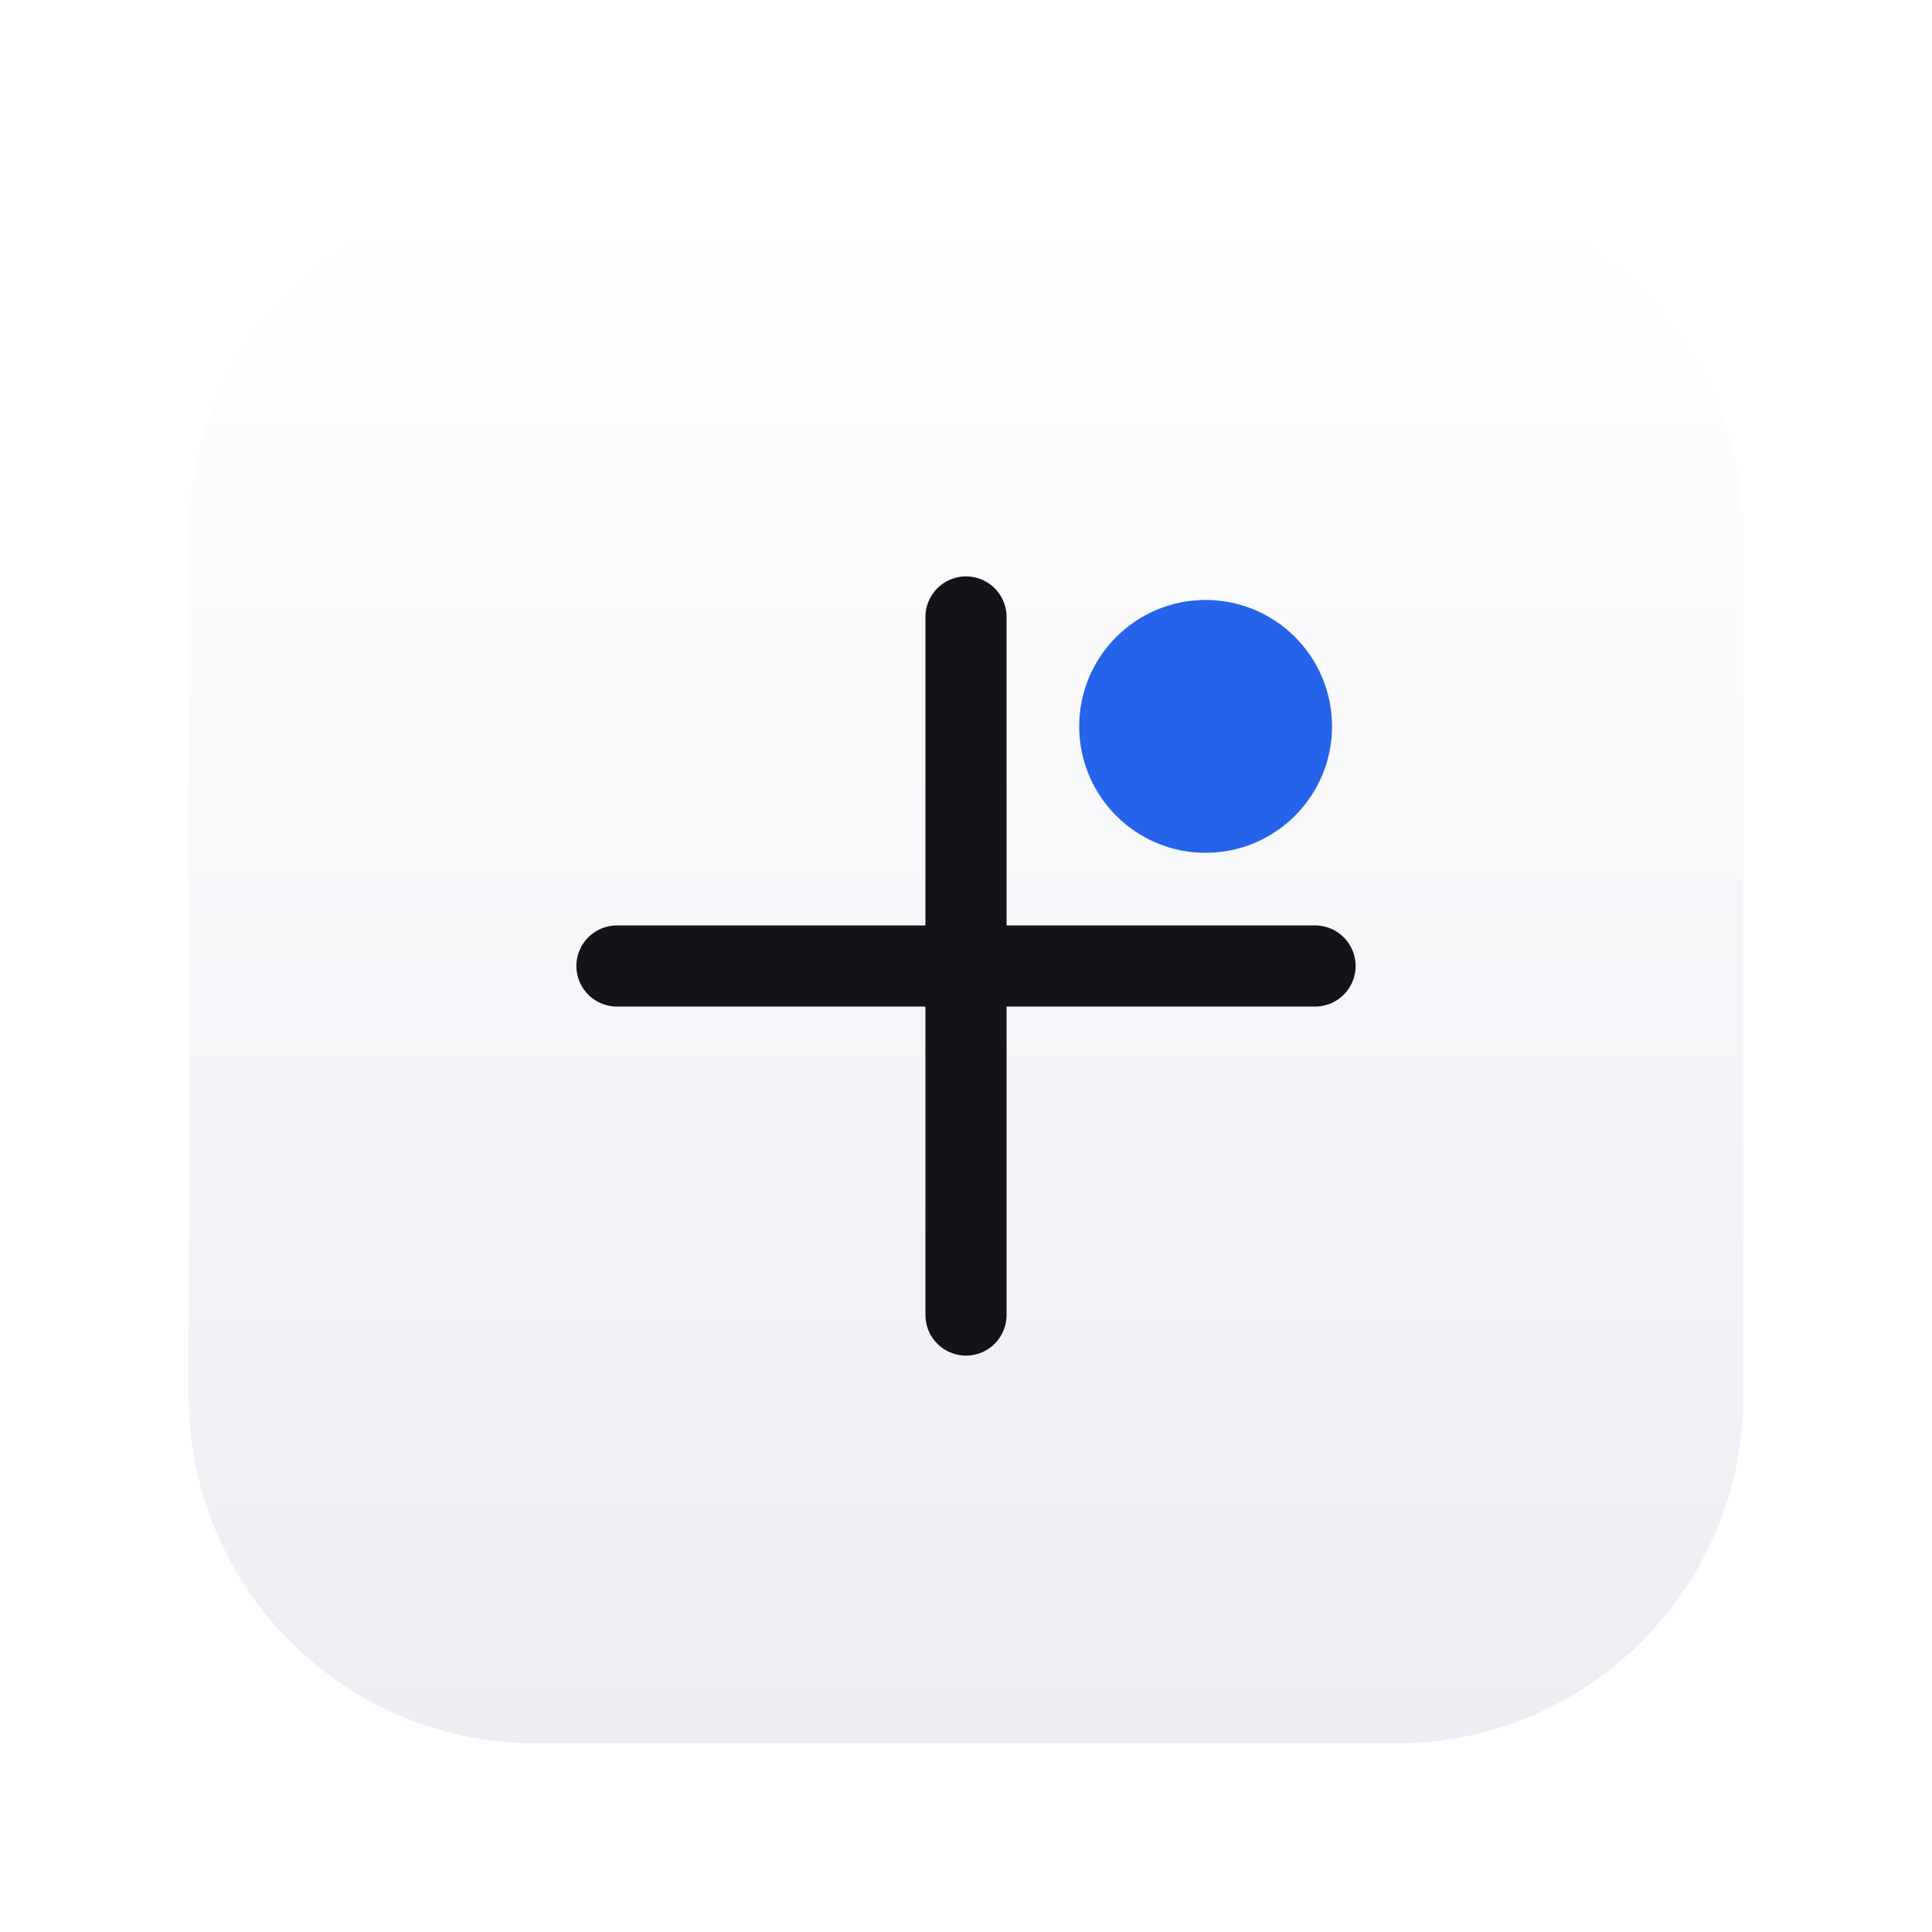
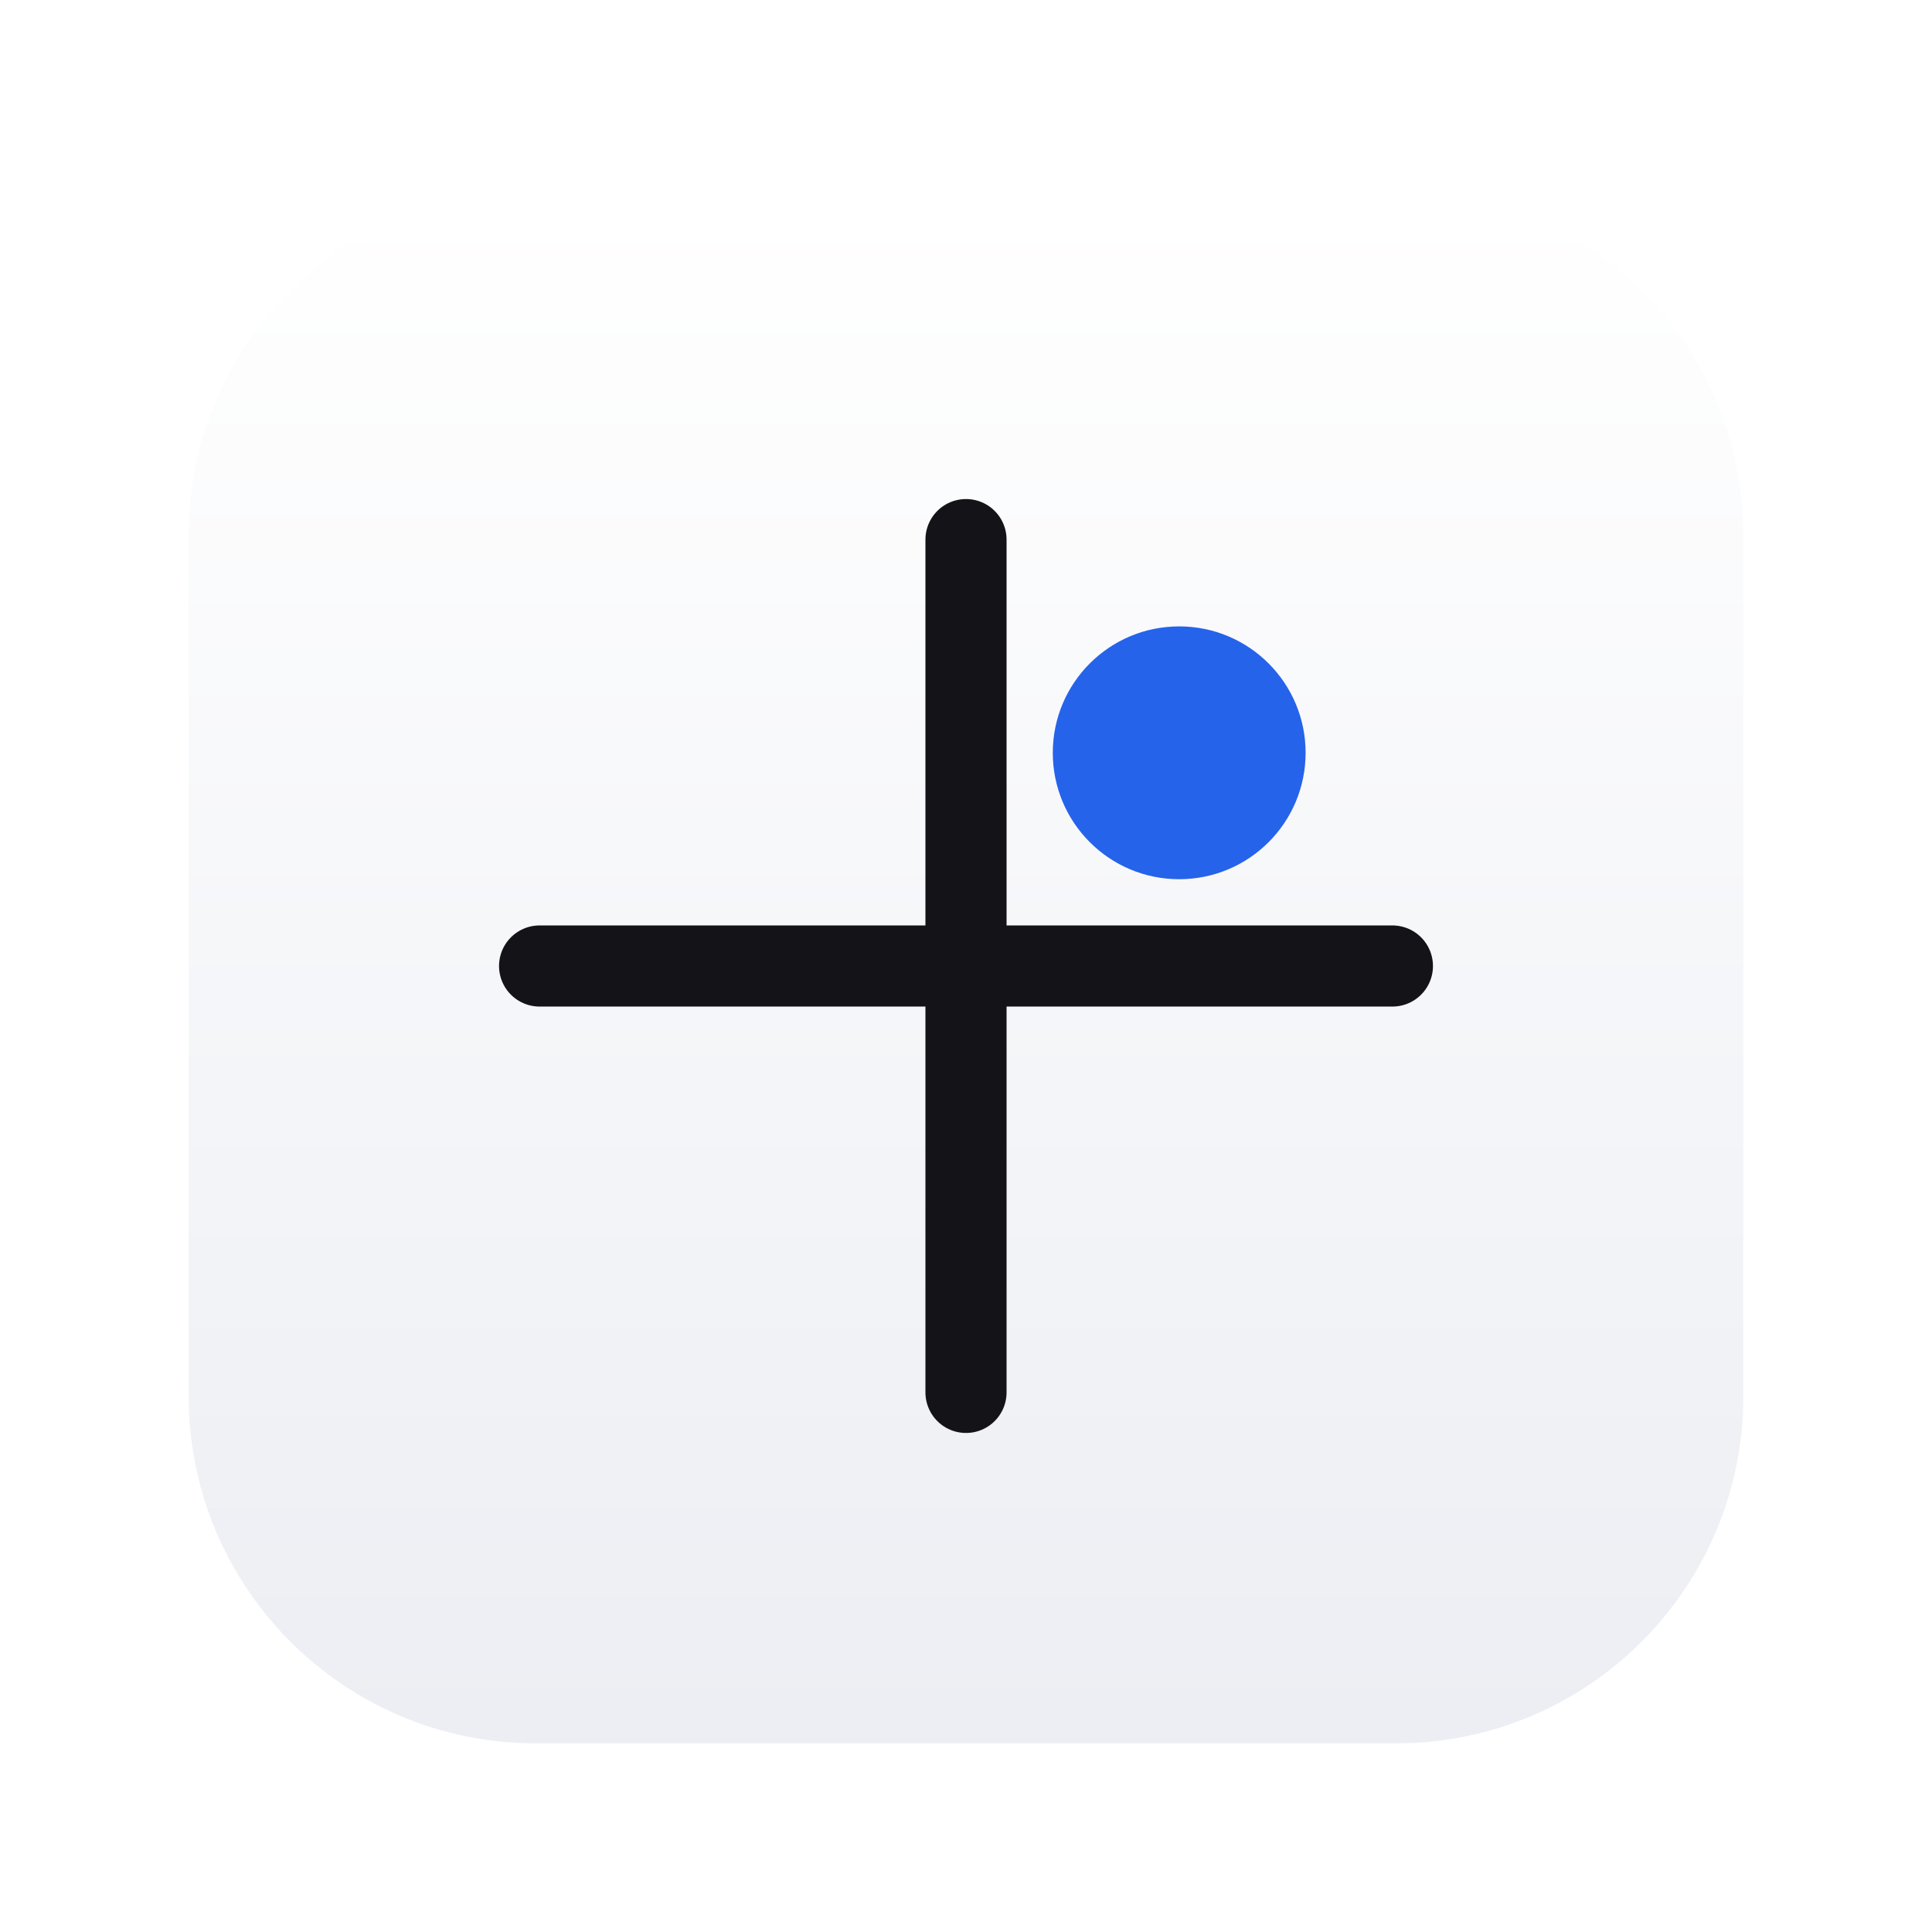
<svg xmlns="http://www.w3.org/2000/svg" width="1024" height="1024" viewBox="0 0 1024 1024">
  <defs>
    <linearGradient id="tile" x1="0" y1="0" x2="0" y2="1">
      <stop offset="0" stop-color="#ffffff" />
      <stop offset="1" stop-color="#eceef3" />
    </linearGradient>
  </defs>
  <rect x="100" y="100" width="824" height="824" rx="184" fill="url(#tile)" />
  <g stroke="#131318" stroke-width="43" stroke-linecap="round">
-     <path d="M512 327V697" />
-     <path d="M327 512H697" />
+     <path d="M512 286V738" />
+     <path d="M286 512H738" />
  </g>
-   <circle cx="639" cy="385" r="67" fill="#2563eb" />
+   <circle cx="625" cy="399" r="67" fill="#2563eb" />
</svg>
